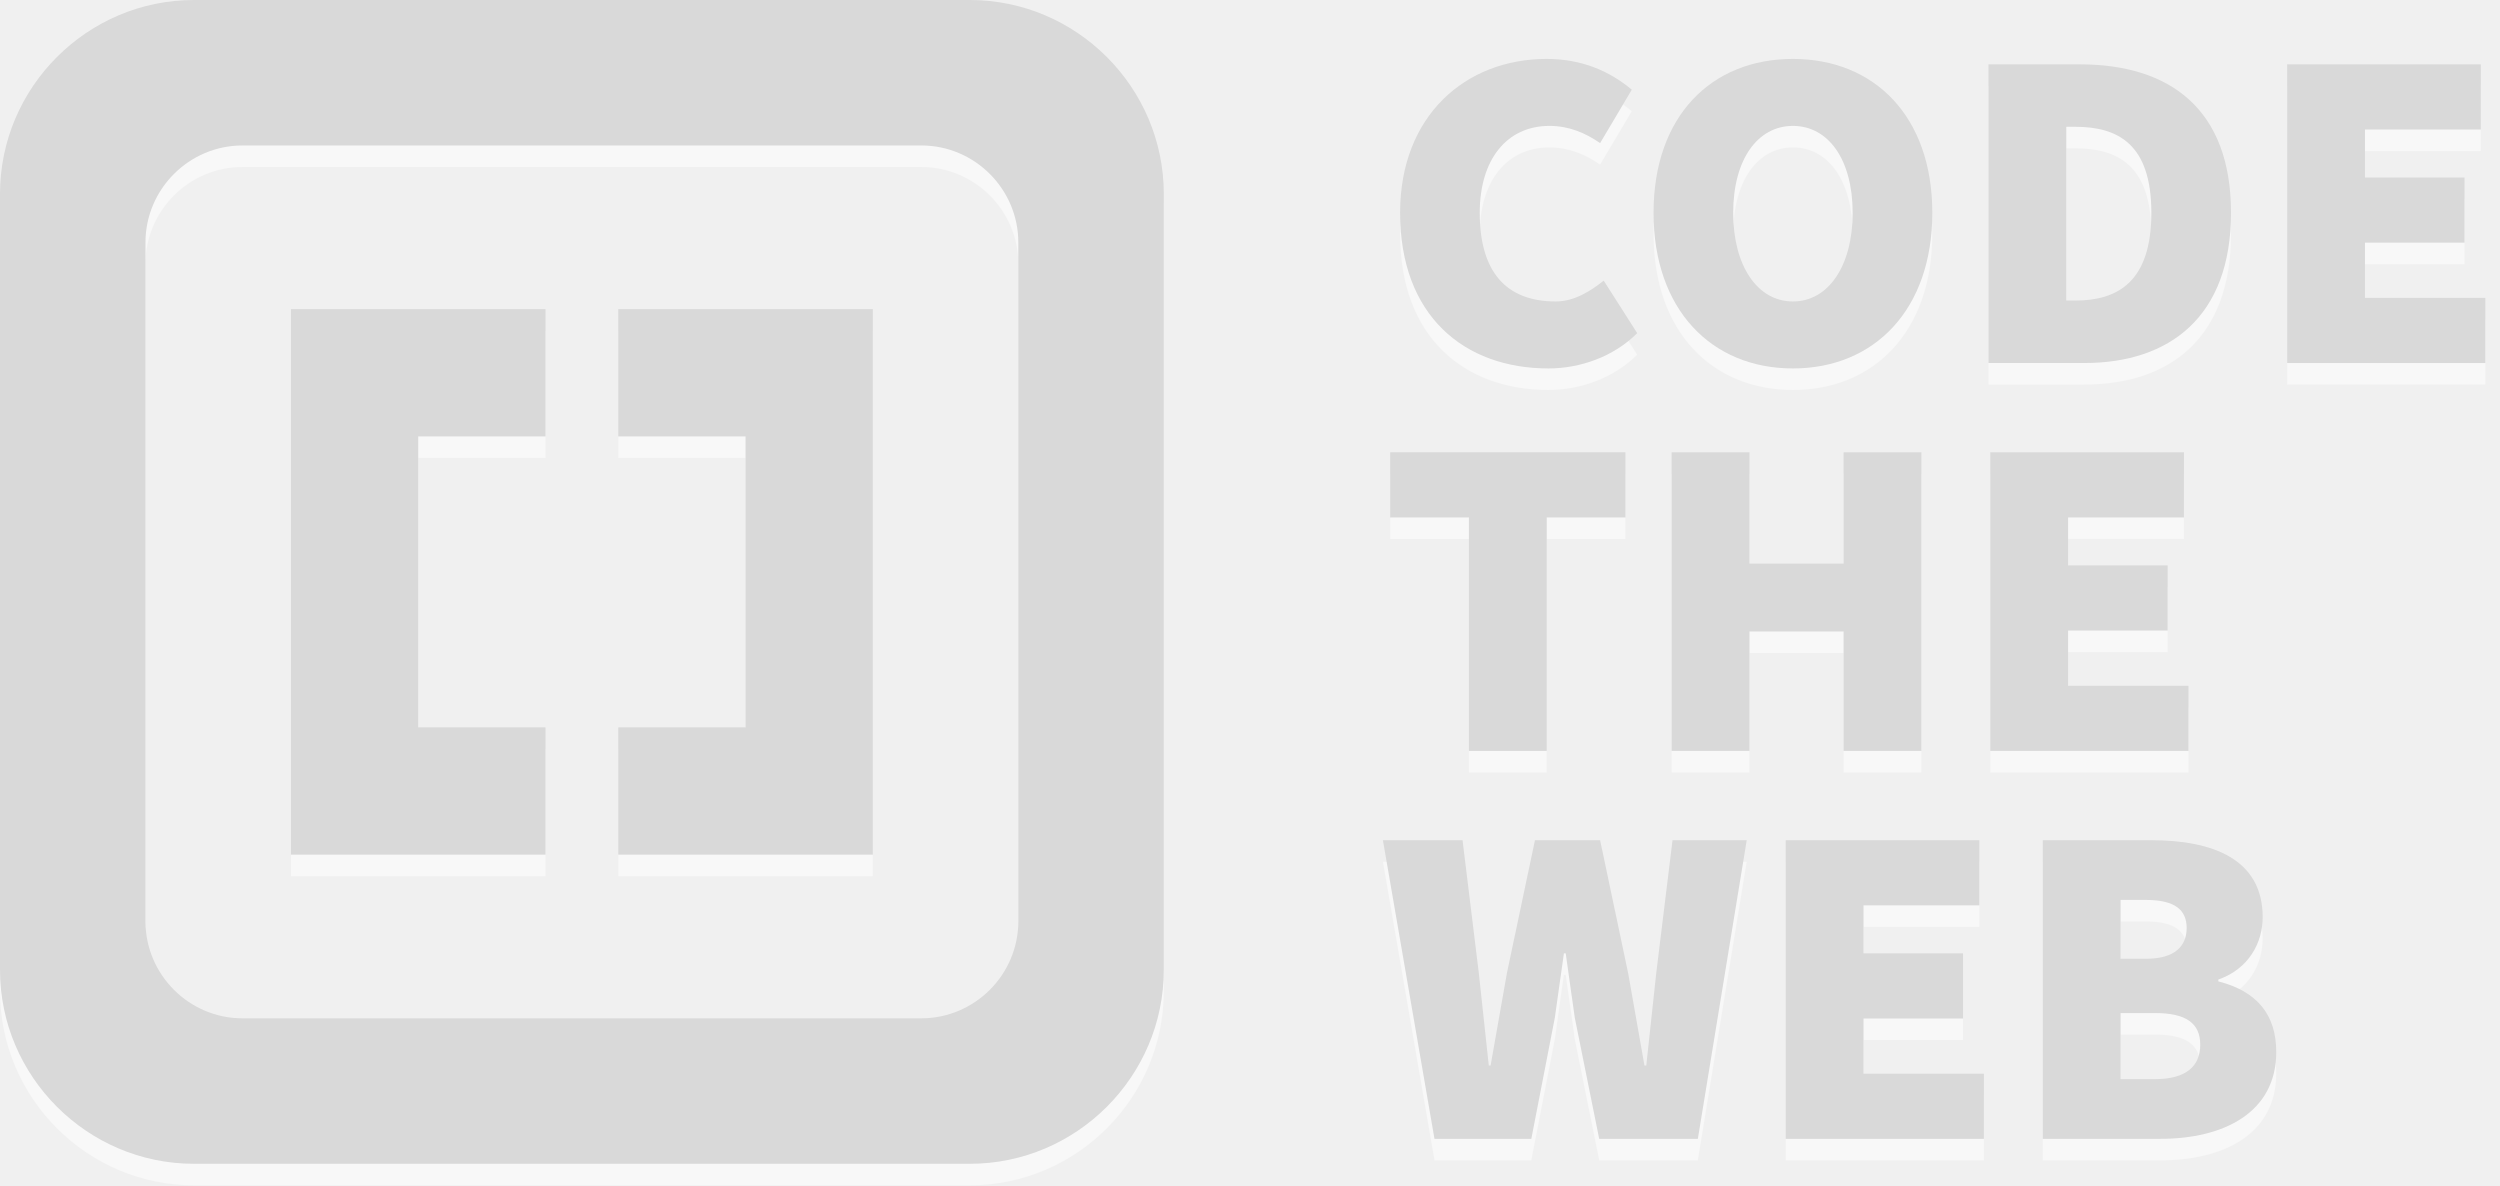
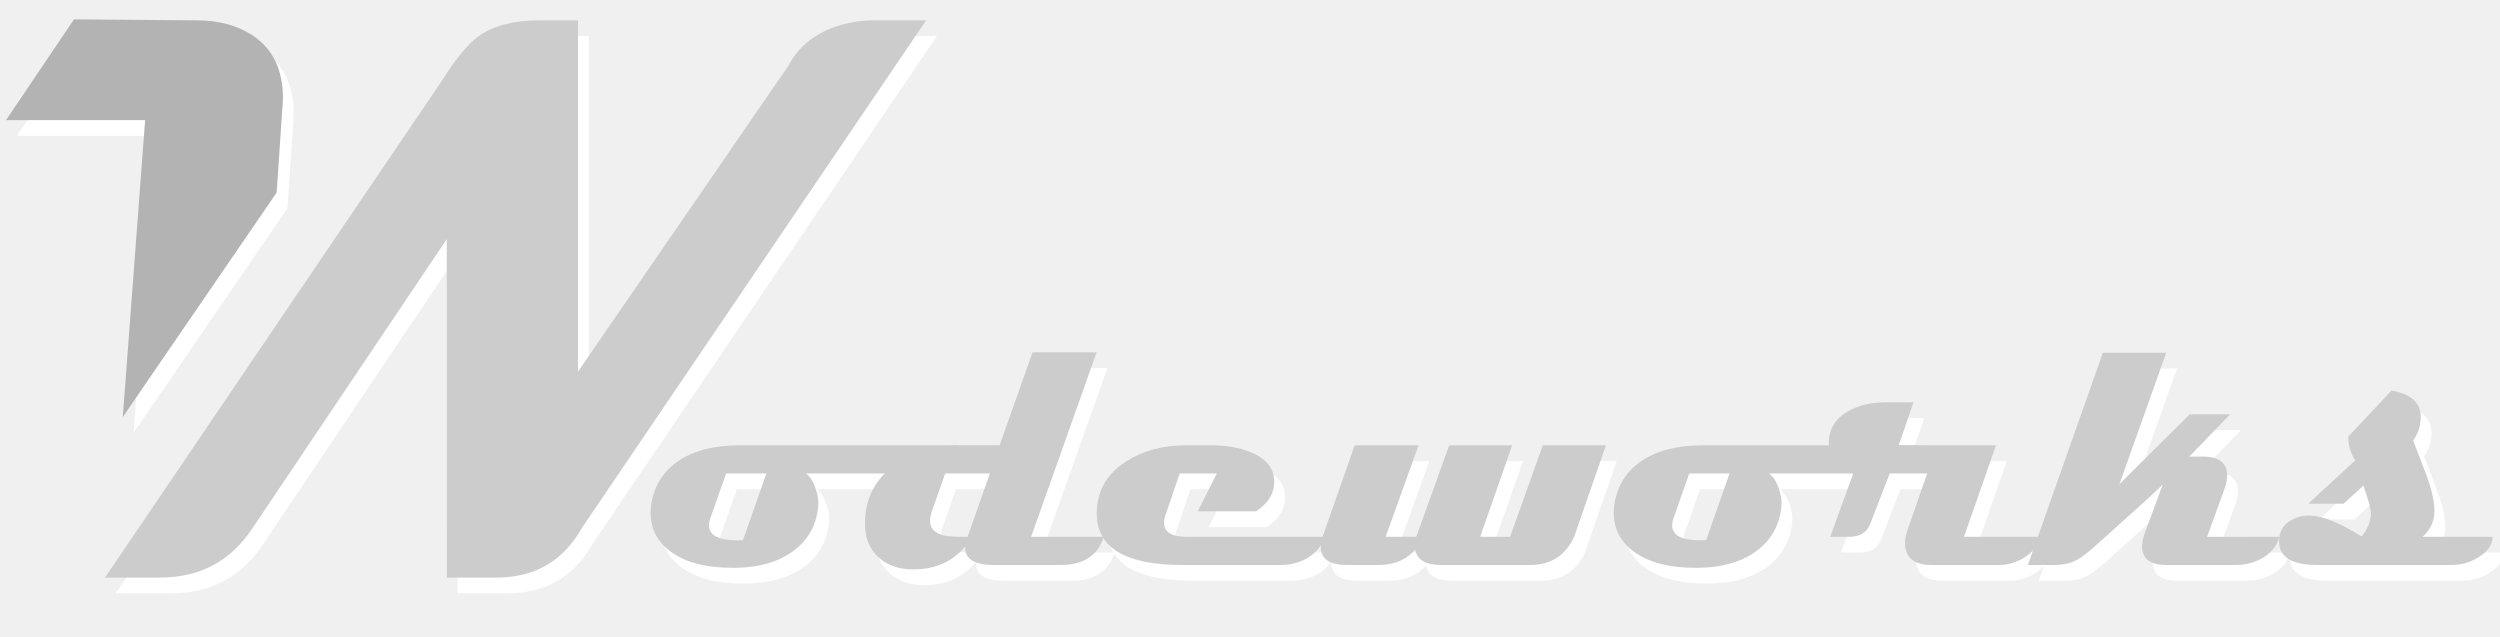
- <svg xmlns="http://www.w3.org/2000/svg" version="1.1" id="Layer_1" x="0px" y="0px" width="116px" height="55px" viewBox="0 0 116 55" enable-background="new 0 0 116 55" xml:space="preserve">
-   <g opacity="0.5">
-     <g>
-       <path fill="#FFFFFF" d="M45,1H9c-4.951,0-9,4.05-9,9v36c0,4.95,4.049,9,9,9h36c4.949,0,9-4.05,9-9V10C54,5.05,49.949,1,45,1z     M47.25,43.75c0,2.475-2.025,4.5-4.5,4.5h-31.5c-2.475,0-4.5-2.025-4.5-4.5v-31.5c0-2.476,2.025-4.5,4.5-4.5h31.5    c2.475,0,4.5,2.024,4.5,4.5V43.75z" />
-       <g>
-         <g>
-           <g>
-             <path fill="#FFFFFF" d="M25.312,15.344v5.906h-5.906v13.5h5.906v5.906H13.5V15.344H25.312z" />
-           </g>
-           <g>
-             <path fill="#FFFFFF" d="M40.5,15.344v25.312H28.688V34.75h5.906v-13.5h-5.906v-5.906H40.5z" />
-           </g>
-         </g>
-       </g>
-     </g>
+ <svg xmlns="http://www.w3.org/2000/svg" xmlns:ns1="https://launchpad.net/jessyink" version="1.1" id="Layer_1" x="0px" y="0px" width="216" height="55" viewBox="0 0 216 55" enable-background="new 0 0 116 55" xml:space="preserve">
+   <defs id="defs89" />
+   <path id="path3179" d="m 11.541,37.393 1.93,-25.652 -12.018,0 5.869,-8.708 10.631,0.086 c 1.848,4.79e-5 3.433,0.422 4.756,1.266 1.779,1.163 2.669,2.977 2.669,5.441 -2.9e-5,0.365 -0.023,0.741 -0.068,1.129 l -0.474,7.044 z" style="font-size:144px;font-style:normal;font-variant:normal;font-weight:bold;font-stretch:normal;text-align:start;line-height:125%;letter-spacing:0px;word-spacing:0px;writing-mode:lr-tb;text-anchor:start;fill:#ffffff;fill-opacity:1;stroke:none;font-family:Magneto;-inkscape-font-specification:Magneto Bold" />
+   <g style="fill:#ffffff" id="g3181" transform="matrix(0.4866461,0,0,0.4866461,-79.76711,-228.6921)">
+     <path style="font-size:144px;font-style:normal;font-variant:normal;font-weight:bold;font-stretch:normal;text-align:start;line-height:125%;letter-spacing:0px;word-spacing:0px;writing-mode:lr-tb;text-anchor:start;fill:#ffffff;fill-opacity:1;stroke:none;font-family:Magneto;-inkscape-font-specification:Magneto Bold" d="m 244.397,486.89 c 2.391,-3.797 4.523,-6.375 6.398,-7.734 2.625,-1.875 6.211,-2.812 10.758,-2.812 l 6.891,0 0,62.367 37.475,-54.493 c 2.972,-5.755 9.541,-7.76 14.564,-7.874 l 9.767,0 -61.033,90 c -3.328,5.953 -8.414,8.93 -15.258,8.93 l -8.789,0 -0.018,-60.093 -34.576,51.444 c -3.822,5.687 -9.164,8.648 -16.383,8.648 l -9.721,0 z" id="path3183" ns1:effectIn="name:fade;order:1;length:800" />
+     <path style="font-size:64px;font-style:normal;font-variant:normal;font-weight:bold;font-stretch:normal;text-align:start;line-height:125%;letter-spacing:0px;word-spacing:0px;writing-mode:lr-tb;text-anchor:start;fill:#ffffff;fill-opacity:1;stroke:none;font-family:Magneto;-inkscape-font-specification:Magneto Bold" id="path3185" d="m 335.956,551.788 c -0.833,3.333 -3.333,5 -7.5,5 l -19.562,0 c 0.687,0.458 1.25,1.297 1.688,2.516 0.437,1.219 0.615,2.276 0.531,3.172 -0.292,3.479 -1.823,6.208 -4.594,8.188 -2.646,1.896 -6.083,2.854 -10.312,2.875 -4.917,0.042 -8.698,-0.927 -11.344,-2.906 -2.354,-1.75 -3.531,-4.052 -3.531,-6.906 0,-0.562 0.052,-1.125 0.156,-1.688 0.542,-3.146 2.104,-5.615 4.688,-7.406 2.75,-1.896 6.417,-2.844 11,-2.844 z m -34.062,5 -7.156,0 -2.812,8 c -0.146,0.417 -0.219,0.813 -0.219,1.188 -10e-6,1.792 1.667,2.688 5,2.688 0.396,0 0.74,-0.01 1.031,-0.031 z" />
+     <path style="font-size:64px;font-style:normal;font-variant:normal;font-weight:bold;font-stretch:normal;text-align:start;line-height:125%;letter-spacing:0px;word-spacing:0px;writing-mode:lr-tb;text-anchor:start;fill:#ffffff;fill-opacity:1;stroke:none;font-family:Magneto;-inkscape-font-specification:Magneto Bold" id="path3187" d="m 361.8,568.038 c -1.042,3.333 -3.594,5 -7.656,5 l -11.906,0 c -3.438,0 -5.125,-1.083 -5.062,-3.25 -2.292,2.688 -5.365,4.031 -9.219,4.031 -2.521,0 -4.562,-0.708 -6.125,-2.125 -1.625,-1.458 -2.438,-3.438 -2.438,-5.938 0,-4.521 1.833,-8.062 5.5,-10.625 3.229,-2.229 7.198,-3.344 11.906,-3.344 l 6.5,0 5.844,-16.5 11.375,0 -11.625,32.75 z m -20.219,-11.25 -7.938,0 -2.375,6.719 c -0.208,0.625 -0.313,1.188 -0.312,1.688 -10e-6,1.396 0.885,2.281 2.656,2.656 0.625,0.125 1.958,0.188 4,0.188 z" />
+     <path style="font-size:64px;font-style:normal;font-variant:normal;font-weight:bold;font-stretch:normal;text-align:start;line-height:125%;letter-spacing:0px;word-spacing:0px;writing-mode:lr-tb;text-anchor:start;fill:#ffffff;fill-opacity:1;stroke:none;font-family:Magneto;-inkscape-font-specification:Magneto Bold" id="path3189" d="m 400.925,568.038 c -0.438,1.604 -1.438,2.865 -3,3.781 -1.396,0.812 -2.99,1.219 -4.781,1.219 l -17.406,0 c -10.125,0 -15.188,-3.052 -15.188,-9.156 0,-3.917 1.729,-6.99 5.188,-9.219 2.979,-1.917 6.521,-2.875 10.625,-2.875 l 4.531,0 c 2.646,2e-5 4.969,0.406 6.969,1.219 2.667,1.083 4.062,2.729 4.188,4.938 0.104,2.229 -0.969,4.083 -3.219,5.562 l -10.344,0 3.375,-6.719 -6.594,0 -2.562,7.531 c -0.146,0.438 -0.219,0.833 -0.219,1.188 -10e-6,1.688 1.354,2.531 4.062,2.531 z" />
+     <path style="font-size:64px;font-style:normal;font-variant:normal;font-weight:bold;font-stretch:normal;text-align:start;line-height:125%;letter-spacing:0px;word-spacing:0px;writing-mode:lr-tb;text-anchor:start;fill:#ffffff;fill-opacity:1;stroke:none;font-family:Magneto;-inkscape-font-specification:Magneto Bold" id="path3191" d="m 450.956,551.788 -5.656,16.25 c -1.542,3.333 -4.135,5 -7.781,5 l -15.812,0 c -2.771,0 -4.313,-0.917 -4.625,-2.75 -1.521,1.833 -3.719,2.75 -6.594,2.75 l -5.562,0 c -3.083,0 -4.625,-1.094 -4.625,-3.281 0,-0.521 0.115,-1.094 0.344,-1.719 l 5.688,-16.25 11.344,0 -5.844,16.25 5.438,0 5.844,-16.25 11.188,0 -5.688,16.25 5.312,0 5.812,-16.25 z" />
+     <path style="font-size:64px;font-style:normal;font-variant:normal;font-weight:bold;font-stretch:normal;text-align:start;line-height:125%;letter-spacing:0px;word-spacing:0px;writing-mode:lr-tb;text-anchor:start;fill:#ffffff;fill-opacity:1;stroke:none;font-family:Magneto;-inkscape-font-specification:Magneto Bold" id="path3193" d="m 506.956,551.788 c -0.833,3.333 -3.333,5 -7.5,5 l -19.562,0 c 0.687,0.458 1.25,1.297 1.688,2.516 0.437,1.219 0.615,2.276 0.531,3.172 -0.292,3.479 -1.823,6.208 -4.594,8.188 -2.646,1.896 -6.083,2.854 -10.312,2.875 -4.917,0.042 -8.698,-0.927 -11.344,-2.906 -2.354,-1.75 -3.531,-4.052 -3.531,-6.906 0,-0.562 0.052,-1.125 0.156,-1.688 0.542,-3.146 2.104,-5.615 4.688,-7.406 2.75,-1.896 6.417,-2.844 11,-2.844 z m -34.062,5 -7.156,0 -2.812,8 c -0.146,0.417 -0.219,0.813 -0.219,1.188 -10e-6,1.792 1.667,2.688 5,2.688 0.396,0 0.74,-0.01 1.031,-0.031 z" />
+     <path style="font-size:64px;font-style:normal;font-variant:normal;font-weight:bold;font-stretch:normal;text-align:start;line-height:125%;letter-spacing:0px;word-spacing:0px;writing-mode:lr-tb;text-anchor:start;fill:#ffffff;fill-opacity:1;stroke:none;font-family:Magneto;-inkscape-font-specification:Magneto Bold" id="path3195" d="m 527.612,568.038 c -3e-5,1.458 -0.802,2.688 -2.406,3.688 -1.417,0.875 -2.896,1.312 -4.438,1.312 l -11.969,0 c -3.167,0 -4.75,-1.312 -4.75,-3.938 -10e-6,-0.667 0.135,-1.385 0.406,-2.156 l 3.531,-10.156 -6.656,0 -3.469,8.969 c -0.583,1.521 -1.844,2.281 -3.781,2.281 l -3.312,0 4.094,-11.25 c -1.292,-0.292 -2.339,-0.943 -3.141,-1.953 -0.802,-1.01 -1.203,-2.172 -1.203,-3.484 0,-2.396 1.115,-4.25 3.344,-5.562 1.854,-1.083 4.062,-1.625 6.625,-1.625 l 5.062,0 -2.625,7.625 17.281,0 -5.688,16.25 z" />
+     <path style="font-size:64px;font-style:normal;font-variant:normal;font-weight:bold;font-stretch:normal;text-align:start;line-height:125%;letter-spacing:0px;word-spacing:0px;writing-mode:lr-tb;text-anchor:start;fill:#ffffff;fill-opacity:1;stroke:none;font-family:Magneto;-inkscape-font-specification:Magneto Bold" id="path3197" d="m 570.519,568.038 c -0.521,1.833 -1.719,3.188 -3.594,4.062 -1.313,0.625 -2.719,0.938 -4.219,0.938 l -12.281,0 c -2.854,0 -4.281,-1.104 -4.281,-3.312 -1e-5,-0.688 0.146,-1.438 0.438,-2.25 l 3.219,-8.719 c -0.958,1 -4.781,4.479 -11.469,10.438 -1.646,1.5 -2.896,2.479 -3.75,2.938 -1.125,0.604 -2.479,0.906 -4.062,0.906 l -4.656,0 13.312,-37.688 11.25,0 -8.312,23.344 12.469,-12.406 7.188,0 -7.25,7.5 2.375,0 c 2.896,2e-5 4.344,1.115 4.344,3.344 -3e-5,0.708 -0.167,1.531 -0.5,2.469 l -3.062,8.438 z" />
+     <path style="font-size:64px;font-style:normal;font-variant:normal;font-weight:bold;font-stretch:normal;text-align:start;line-height:125%;letter-spacing:0px;word-spacing:0px;writing-mode:lr-tb;text-anchor:start;fill:#ffffff;fill-opacity:1;stroke:none;font-family:Magneto;-inkscape-font-specification:Magneto Bold" id="path3199" d="m 608.394,568.038 c -0.083,1.396 -0.88,2.578 -2.391,3.547 -1.51,0.969 -3.161,1.453 -4.953,1.453 l -23.75,0 c -4.562,0 -6.844,-1.396 -6.844,-4.188 0,-0.25 0.021,-0.521 0.062,-0.812 0.167,-1.25 0.833,-2.219 2,-2.906 1,-0.604 2.146,-0.896 3.438,-0.875 2.25,0.062 5.302,1.302 9.156,3.719 1.104,-1.375 1.656,-2.771 1.656,-4.188 -1e-5,-0.708 -0.448,-2.323 -1.344,-4.844 l -3.531,3.219 -6.25,0 8.312,-7.688 c -0.375,-0.646 -0.635,-1.177 -0.781,-1.594 -0.271,-0.771 -0.417,-1.646 -0.438,-2.625 l 7.688,-8.188 c 3.458,0.583 5.187,2.156 5.188,4.719 -2e-5,1.5 -0.448,2.885 -1.344,4.156 0.771,2.042 1.552,4.083 2.344,6.125 0.958,2.625 1.437,4.75 1.438,6.375 -2e-5,1.792 -0.708,3.323 -2.125,4.594 z" />
  </g>
-   <g>
-     <g>
-       <path fill="#D9D9D9" d="M45,0H9C4.049,0,0,4.05,0,9v36c0,4.95,4.049,9,9,9h36c4.949,0,9-4.05,9-9V9C54,4.05,49.949,0,45,0z     M47.25,42.75c0,2.475-2.025,4.5-4.5,4.5h-31.5c-2.475,0-4.5-2.025-4.5-4.5v-31.5c0-2.476,2.025-4.5,4.5-4.5h31.5    c2.475,0,4.5,2.024,4.5,4.5V42.75z" />
-       <g>
-         <g>
-           <g>
-             <path fill="#D9D9D9" d="M25.312,14.344v5.906h-5.906v13.5h5.906v5.906H13.5V14.344H25.312z" />
-           </g>
-           <g>
-             <path fill="#D9D9D9" d="M40.5,14.344v25.312H28.688V33.75h5.906v-13.5h-5.906v-5.906H40.5z" />
-           </g>
-         </g>
-       </g>
-     </g>
-   </g>
-   <g opacity="0.5">
-     <g>
-       <path fill="#FFFFFF" d="M71.768,3.734c1.596,0,2.897,0.546,3.947,1.428l-1.47,2.478c-0.672-0.462-1.428-0.798-2.352-0.798    c-1.974,0-3.233,1.554-3.233,4.031c0,2.688,1.176,4.115,3.527,4.115c0.882,0,1.638-0.504,2.226-0.966l1.554,2.436    c-1.092,1.092-2.646,1.638-4.115,1.638c-3.905,0-6.887-2.436-6.887-7.223C64.965,6.38,67.988,3.734,71.768,3.734z" />
-       <path fill="#FFFFFF" d="M76.725,10.873c0-4.493,2.688-7.139,6.467-7.139s6.467,2.667,6.467,7.139c0,4.493-2.688,7.223-6.467,7.223    S76.725,15.366,76.725,10.873z M85.963,10.873c0-2.478-1.134-4.031-2.771-4.031s-2.771,1.554-2.771,4.031s1.134,4.115,2.771,4.115    S85.963,13.351,85.963,10.873z" />
-       <path fill="#FFFFFF" d="M92.265,3.986h4.241c4.157,0,7.013,2.058,7.013,6.887s-2.855,6.971-6.803,6.971h-4.451V3.986z     M96.296,14.946c1.974,0,3.527-0.882,3.527-4.073s-1.554-3.989-3.527-3.989h-0.42v8.062H96.296z" />
-       <path fill="#FFFFFF" d="M106.124,3.986h8.986V7.01h-5.375v2.226h4.619v3.023h-4.619v2.562h5.585v3.023h-9.196V3.986z" />
-       <path fill="#FFFFFF" d="M68.156,25.01h-3.653v-3.023h10.918v3.023h-3.653v10.834h-3.611V25.01z" />
-       <path fill="#FFFFFF" d="M77.564,21.986h3.611v5.165h4.367v-5.165h3.611v13.857h-3.611v-5.543h-4.367v5.543h-3.611V21.986z" />
-       <path fill="#FFFFFF" d="M92.349,21.986h8.986v3.023H95.96v2.226h4.619v3.023H95.96v2.562h5.585v3.023h-9.196V21.986z" />
-       <path fill="#FFFFFF" d="M64.167,39.986h3.695l0.756,6.173l0.462,4.283h0.084l0.756-4.283l1.302-6.173h3.023l1.302,6.173    l0.756,4.283h0.084l0.462-4.283l0.756-6.173h3.443L78.78,53.844h-4.577l-1.134-5.627l-0.42-2.981h-0.084l-0.42,2.981l-1.092,5.627    h-4.493L64.167,39.986z" />
-       <path fill="#FFFFFF" d="M82.856,39.986h8.986v3.023h-5.375v2.226h4.619v3.023h-4.619v2.562h5.585v3.023h-9.196V39.986z" />
-       <path fill="#FFFFFF" d="M94.784,39.986h5.039c2.855,0,5.165,0.882,5.165,3.569c0,1.176-0.63,2.394-2.058,2.897v0.084    c1.806,0.462,2.688,1.554,2.688,3.275c0,2.813-2.436,4.031-5.375,4.031h-5.459V39.986z M99.571,45.487    c1.344,0,1.89-0.588,1.89-1.428s-0.546-1.302-1.89-1.302h-1.176v2.729H99.571z M99.991,51.072c1.428,0,2.1-0.588,2.1-1.596    s-0.672-1.47-2.1-1.47h-1.596v3.065H99.991z" />
-     </g>
-   </g>
-   <g>
-     <g>
-       <path fill="#D9D9D9" d="M71.768,2.734c1.596,0,2.897,0.546,3.947,1.428l-1.47,2.478c-0.672-0.462-1.428-0.798-2.352-0.798    c-1.974,0-3.233,1.554-3.233,4.031c0,2.688,1.176,4.115,3.527,4.115c0.882,0,1.638-0.504,2.226-0.966l1.554,2.436    c-1.092,1.092-2.646,1.638-4.115,1.638c-3.905,0-6.887-2.436-6.887-7.223C64.965,5.38,67.988,2.734,71.768,2.734z" />
-       <path fill="#D9D9D9" d="M76.725,9.873c0-4.493,2.688-7.139,6.467-7.139s6.467,2.667,6.467,7.139c0,4.493-2.688,7.223-6.467,7.223    S76.725,14.366,76.725,9.873z M85.963,9.873c0-2.478-1.134-4.031-2.771-4.031S80.42,7.396,80.42,9.873s1.134,4.115,2.771,4.115    S85.963,12.351,85.963,9.873z" />
-       <path fill="#D9D9D9" d="M92.265,2.986h4.241c4.157,0,7.013,2.058,7.013,6.887s-2.855,6.971-6.803,6.971h-4.451V2.986z     M96.296,13.946c1.974,0,3.527-0.882,3.527-4.073s-1.554-3.989-3.527-3.989h-0.42v8.062H96.296z" />
-       <path fill="#D9D9D9" d="M106.124,2.986h8.986V6.01h-5.375v2.226h4.619v3.023h-4.619v2.562h5.585v3.023h-9.196V2.986z" />
-       <path fill="#D9D9D9" d="M68.156,24.01h-3.653v-3.023h10.918v3.023h-3.653v10.834h-3.611V24.01z" />
-       <path fill="#D9D9D9" d="M77.564,20.986h3.611v5.165h4.367v-5.165h3.611v13.857h-3.611v-5.543h-4.367v5.543h-3.611V20.986z" />
-       <path fill="#D9D9D9" d="M92.349,20.986h8.986v3.023H95.96v2.226h4.619v3.023H95.96v2.562h5.585v3.023h-9.196V20.986z" />
-       <path fill="#D9D9D9" d="M64.167,38.986h3.695l0.756,6.173l0.462,4.283h0.084l0.756-4.283l1.302-6.173h3.023l1.302,6.173    l0.756,4.283h0.084l0.462-4.283l0.756-6.173h3.443L78.78,52.844h-4.577l-1.134-5.627l-0.42-2.981h-0.084l-0.42,2.981l-1.092,5.627    h-4.493L64.167,38.986z" />
-       <path fill="#D9D9D9" d="M82.856,38.986h8.986v3.023h-5.375v2.226h4.619v3.023h-4.619v2.562h5.585v3.023h-9.196V38.986z" />
-       <path fill="#D9D9D9" d="M94.784,38.986h5.039c2.855,0,5.165,0.882,5.165,3.569c0,1.176-0.63,2.394-2.058,2.897v0.084    c1.806,0.462,2.688,1.554,2.688,3.275c0,2.813-2.436,4.031-5.375,4.031h-5.459V38.986z M99.571,44.487    c1.344,0,1.89-0.588,1.89-1.428s-0.546-1.302-1.89-1.302h-1.176v2.729H99.571z M99.991,50.072c1.428,0,2.1-0.588,2.1-1.596    s-0.672-1.47-2.1-1.47h-1.596v3.065H99.991z" />
-     </g>
+   <path style="font-size:144px;font-style:normal;font-variant:normal;font-weight:bold;font-stretch:normal;text-align:start;line-height:125%;letter-spacing:0px;word-spacing:0px;writing-mode:lr-tb;text-anchor:start;fill:#b3b3b3;fill-opacity:1;stroke:none;font-family:Magneto;-inkscape-font-specification:Magneto Bold" d="m 10.608,36.033 1.93,-25.652 -12.018,0 5.869,-8.708 10.631,0.086 c 1.848,4.79e-5 3.433,0.422 4.756,1.266 1.779,1.163 2.669,2.977 2.669,5.441 -2.9e-5,0.365 -0.023,0.741 -0.068,1.129 l -0.474,7.044 z" id="path3774" />
+   <g transform="matrix(0.4866461,0,0,0.4866461,-80.69965,-230.0516)" id="g2993" style="fill:#cccccc">
+     <path ns1:effectIn="name:fade;order:1;length:800" id="path3779" d="m 244.397,486.89 c 2.391,-3.797 4.523,-6.375 6.398,-7.734 2.625,-1.875 6.211,-2.812 10.758,-2.812 l 6.891,0 0,62.367 37.475,-54.493 c 2.972,-5.755 9.541,-7.76 14.564,-7.874 l 9.767,0 -61.033,90 c -3.328,5.953 -8.414,8.93 -15.258,8.93 l -8.789,0 -0.018,-60.093 -34.576,51.444 c -3.822,5.687 -9.164,8.648 -16.383,8.648 l -9.721,0 z" style="font-size:144px;font-style:normal;font-variant:normal;font-weight:bold;font-stretch:normal;text-align:start;line-height:125%;letter-spacing:0px;word-spacing:0px;writing-mode:lr-tb;text-anchor:start;fill:#cccccc;fill-opacity:1;stroke:none;font-family:Magneto;-inkscape-font-specification:Magneto Bold" />
+     <path d="m 335.956,551.788 c -0.833,3.333 -3.333,5 -7.5,5 l -19.562,0 c 0.687,0.458 1.25,1.297 1.688,2.516 0.437,1.219 0.615,2.276 0.531,3.172 -0.292,3.479 -1.823,6.208 -4.594,8.188 -2.646,1.896 -6.083,2.854 -10.312,2.875 -4.917,0.042 -8.698,-0.927 -11.344,-2.906 -2.354,-1.75 -3.531,-4.052 -3.531,-6.906 0,-0.562 0.052,-1.125 0.156,-1.688 0.542,-3.146 2.104,-5.615 4.688,-7.406 2.75,-1.896 6.417,-2.844 11,-2.844 z m -34.062,5 -7.156,0 -2.812,8 c -0.146,0.417 -0.219,0.813 -0.219,1.188 -10e-6,1.792 1.667,2.688 5,2.688 0.396,0 0.74,-0.01 1.031,-0.031 z" id="path2995" style="font-size:64px;font-style:normal;font-variant:normal;font-weight:bold;font-stretch:normal;text-align:start;line-height:125%;letter-spacing:0px;word-spacing:0px;writing-mode:lr-tb;text-anchor:start;fill:#cccccc;fill-opacity:1;stroke:none;font-family:Magneto;-inkscape-font-specification:Magneto Bold" />
+     <path d="m 361.8,568.038 c -1.042,3.333 -3.594,5 -7.656,5 l -11.906,0 c -3.438,0 -5.125,-1.083 -5.062,-3.25 -2.292,2.688 -5.365,4.031 -9.219,4.031 -2.521,0 -4.562,-0.708 -6.125,-2.125 -1.625,-1.458 -2.438,-3.438 -2.438,-5.938 0,-4.521 1.833,-8.062 5.5,-10.625 3.229,-2.229 7.198,-3.344 11.906,-3.344 l 6.5,0 5.844,-16.5 11.375,0 -11.625,32.75 z m -20.219,-11.25 -7.938,0 -2.375,6.719 c -0.208,0.625 -0.313,1.188 -0.312,1.688 -10e-6,1.396 0.885,2.281 2.656,2.656 0.625,0.125 1.958,0.188 4,0.188 z" id="path2997" style="font-size:64px;font-style:normal;font-variant:normal;font-weight:bold;font-stretch:normal;text-align:start;line-height:125%;letter-spacing:0px;word-spacing:0px;writing-mode:lr-tb;text-anchor:start;fill:#cccccc;fill-opacity:1;stroke:none;font-family:Magneto;-inkscape-font-specification:Magneto Bold" />
+     <path d="m 400.925,568.038 c -0.438,1.604 -1.438,2.865 -3,3.781 -1.396,0.812 -2.99,1.219 -4.781,1.219 l -17.406,0 c -10.125,0 -15.188,-3.052 -15.188,-9.156 0,-3.917 1.729,-6.99 5.188,-9.219 2.979,-1.917 6.521,-2.875 10.625,-2.875 l 4.531,0 c 2.646,2e-5 4.969,0.406 6.969,1.219 2.667,1.083 4.062,2.729 4.188,4.938 0.104,2.229 -0.969,4.083 -3.219,5.562 l -10.344,0 3.375,-6.719 -6.594,0 -2.562,7.531 c -0.146,0.438 -0.219,0.833 -0.219,1.188 -10e-6,1.688 1.354,2.531 4.062,2.531 z" id="path2999" style="font-size:64px;font-style:normal;font-variant:normal;font-weight:bold;font-stretch:normal;text-align:start;line-height:125%;letter-spacing:0px;word-spacing:0px;writing-mode:lr-tb;text-anchor:start;fill:#cccccc;fill-opacity:1;stroke:none;font-family:Magneto;-inkscape-font-specification:Magneto Bold" />
+     <path d="m 450.956,551.788 -5.656,16.25 c -1.542,3.333 -4.135,5 -7.781,5 l -15.812,0 c -2.771,0 -4.313,-0.917 -4.625,-2.75 -1.521,1.833 -3.719,2.75 -6.594,2.75 l -5.562,0 c -3.083,0 -4.625,-1.094 -4.625,-3.281 0,-0.521 0.115,-1.094 0.344,-1.719 l 5.688,-16.25 11.344,0 -5.844,16.25 5.438,0 5.844,-16.25 11.188,0 -5.688,16.25 5.312,0 5.812,-16.25 z" id="path3001" style="font-size:64px;font-style:normal;font-variant:normal;font-weight:bold;font-stretch:normal;text-align:start;line-height:125%;letter-spacing:0px;word-spacing:0px;writing-mode:lr-tb;text-anchor:start;fill:#cccccc;fill-opacity:1;stroke:none;font-family:Magneto;-inkscape-font-specification:Magneto Bold" />
+     <path d="m 506.956,551.788 c -0.833,3.333 -3.333,5 -7.5,5 l -19.562,0 c 0.687,0.458 1.25,1.297 1.688,2.516 0.437,1.219 0.615,2.276 0.531,3.172 -0.292,3.479 -1.823,6.208 -4.594,8.188 -2.646,1.896 -6.083,2.854 -10.312,2.875 -4.917,0.042 -8.698,-0.927 -11.344,-2.906 -2.354,-1.75 -3.531,-4.052 -3.531,-6.906 0,-0.562 0.052,-1.125 0.156,-1.688 0.542,-3.146 2.104,-5.615 4.688,-7.406 2.75,-1.896 6.417,-2.844 11,-2.844 z m -34.062,5 -7.156,0 -2.812,8 c -0.146,0.417 -0.219,0.813 -0.219,1.188 -10e-6,1.792 1.667,2.688 5,2.688 0.396,0 0.74,-0.01 1.031,-0.031 z" id="path3003" style="font-size:64px;font-style:normal;font-variant:normal;font-weight:bold;font-stretch:normal;text-align:start;line-height:125%;letter-spacing:0px;word-spacing:0px;writing-mode:lr-tb;text-anchor:start;fill:#cccccc;fill-opacity:1;stroke:none;font-family:Magneto;-inkscape-font-specification:Magneto Bold" />
+     <path d="m 527.612,568.038 c -3e-5,1.458 -0.802,2.688 -2.406,3.688 -1.417,0.875 -2.896,1.312 -4.438,1.312 l -11.969,0 c -3.167,0 -4.75,-1.312 -4.75,-3.938 -10e-6,-0.667 0.135,-1.385 0.406,-2.156 l 3.531,-10.156 -6.656,0 -3.469,8.969 c -0.583,1.521 -1.844,2.281 -3.781,2.281 l -3.312,0 4.094,-11.25 c -1.292,-0.292 -2.339,-0.943 -3.141,-1.953 -0.802,-1.01 -1.203,-2.172 -1.203,-3.484 0,-2.396 1.115,-4.25 3.344,-5.562 1.854,-1.083 4.062,-1.625 6.625,-1.625 l 5.062,0 -2.625,7.625 17.281,0 -5.688,16.25 z" id="path3005" style="font-size:64px;font-style:normal;font-variant:normal;font-weight:bold;font-stretch:normal;text-align:start;line-height:125%;letter-spacing:0px;word-spacing:0px;writing-mode:lr-tb;text-anchor:start;fill:#cccccc;fill-opacity:1;stroke:none;font-family:Magneto;-inkscape-font-specification:Magneto Bold" />
+     <path d="m 570.519,568.038 c -0.521,1.833 -1.719,3.188 -3.594,4.062 -1.313,0.625 -2.719,0.938 -4.219,0.938 l -12.281,0 c -2.854,0 -4.281,-1.104 -4.281,-3.312 -1e-5,-0.688 0.146,-1.438 0.438,-2.25 l 3.219,-8.719 c -0.958,1 -4.781,4.479 -11.469,10.438 -1.646,1.5 -2.896,2.479 -3.75,2.938 -1.125,0.604 -2.479,0.906 -4.062,0.906 l -4.656,0 13.312,-37.688 11.25,0 -8.312,23.344 12.469,-12.406 7.188,0 -7.25,7.5 2.375,0 c 2.896,2e-5 4.344,1.115 4.344,3.344 -3e-5,0.708 -0.167,1.531 -0.5,2.469 l -3.062,8.438 z" id="path3007" style="font-size:64px;font-style:normal;font-variant:normal;font-weight:bold;font-stretch:normal;text-align:start;line-height:125%;letter-spacing:0px;word-spacing:0px;writing-mode:lr-tb;text-anchor:start;fill:#cccccc;fill-opacity:1;stroke:none;font-family:Magneto;-inkscape-font-specification:Magneto Bold" />
+     <path d="m 608.394,568.038 c -0.083,1.396 -0.88,2.578 -2.391,3.547 -1.51,0.969 -3.161,1.453 -4.953,1.453 l -23.75,0 c -4.562,0 -6.844,-1.396 -6.844,-4.188 0,-0.25 0.021,-0.521 0.062,-0.812 0.167,-1.25 0.833,-2.219 2,-2.906 1,-0.604 2.146,-0.896 3.438,-0.875 2.25,0.062 5.302,1.302 9.156,3.719 1.104,-1.375 1.656,-2.771 1.656,-4.188 -1e-5,-0.708 -0.448,-2.323 -1.344,-4.844 l -3.531,3.219 -6.25,0 8.312,-7.688 c -0.375,-0.646 -0.635,-1.177 -0.781,-1.594 -0.271,-0.771 -0.417,-1.646 -0.438,-2.625 l 7.688,-8.188 c 3.458,0.583 5.187,2.156 5.188,4.719 -2e-5,1.5 -0.448,2.885 -1.344,4.156 0.771,2.042 1.552,4.083 2.344,6.125 0.958,2.625 1.437,4.75 1.438,6.375 -2e-5,1.792 -0.708,3.323 -2.125,4.594 z" id="path3009" style="font-size:64px;font-style:normal;font-variant:normal;font-weight:bold;font-stretch:normal;text-align:start;line-height:125%;letter-spacing:0px;word-spacing:0px;writing-mode:lr-tb;text-anchor:start;fill:#cccccc;fill-opacity:1;stroke:none;font-family:Magneto;-inkscape-font-specification:Magneto Bold" />
  </g>
</svg>
